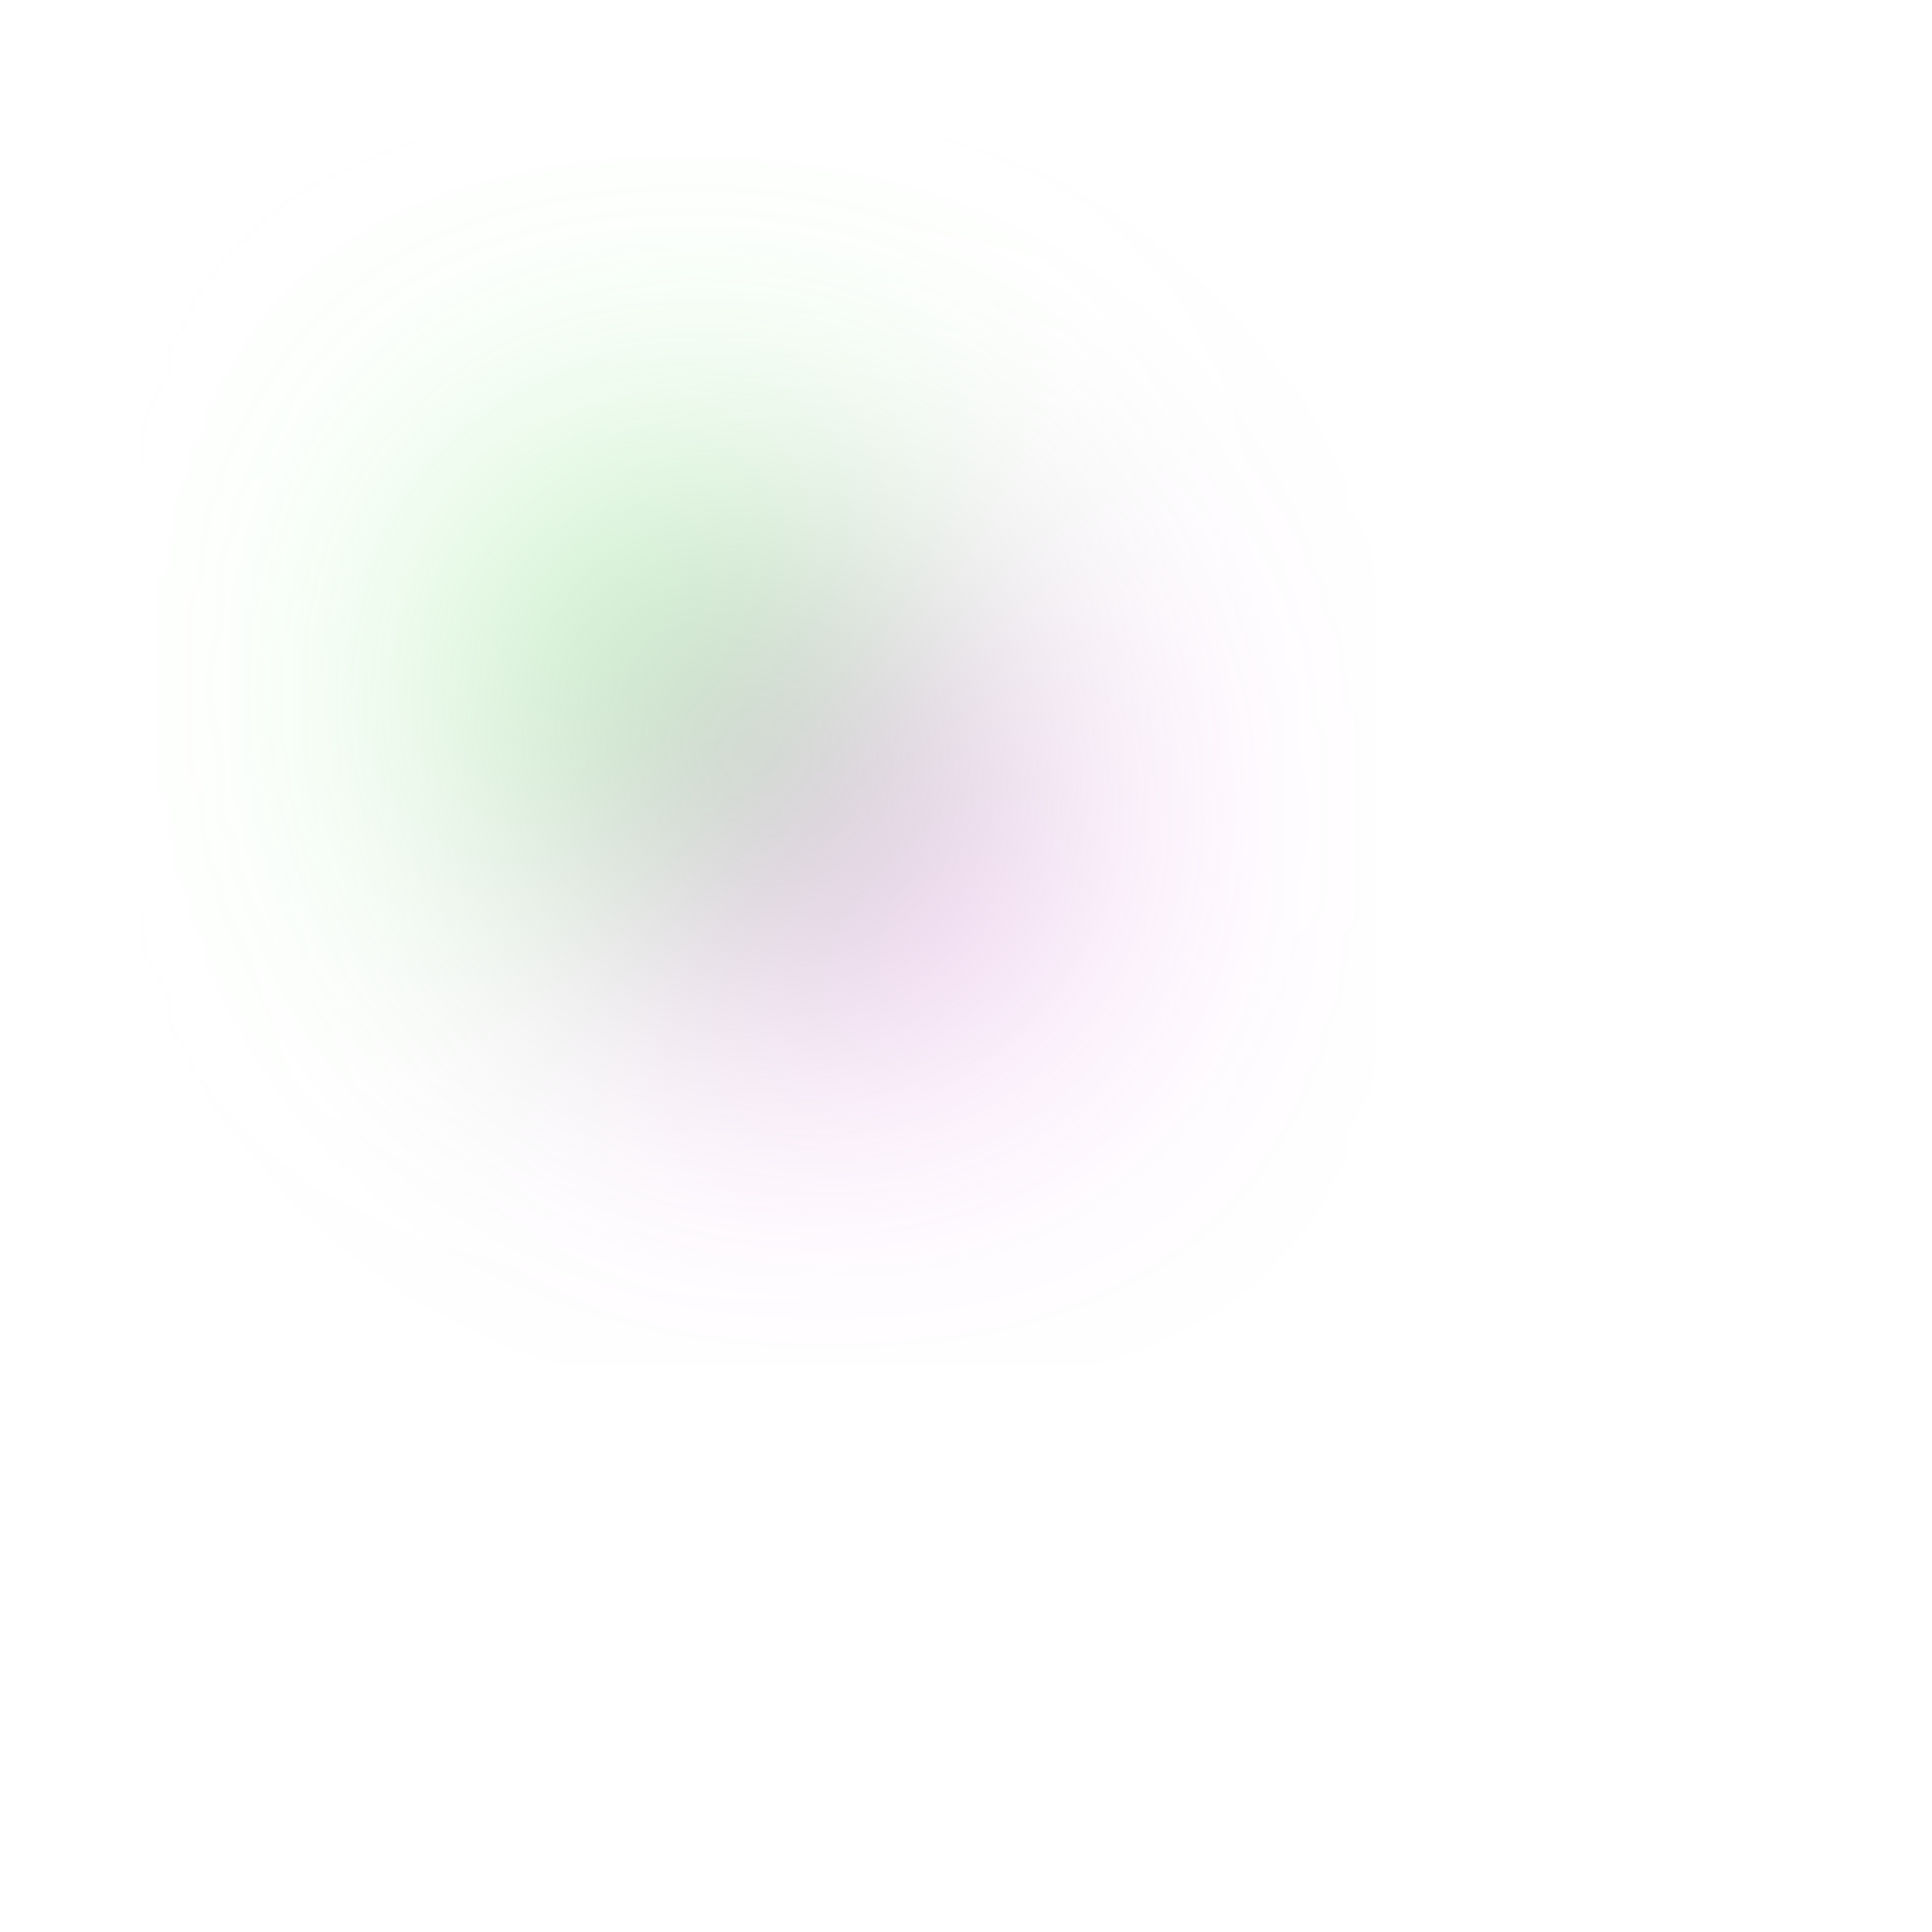
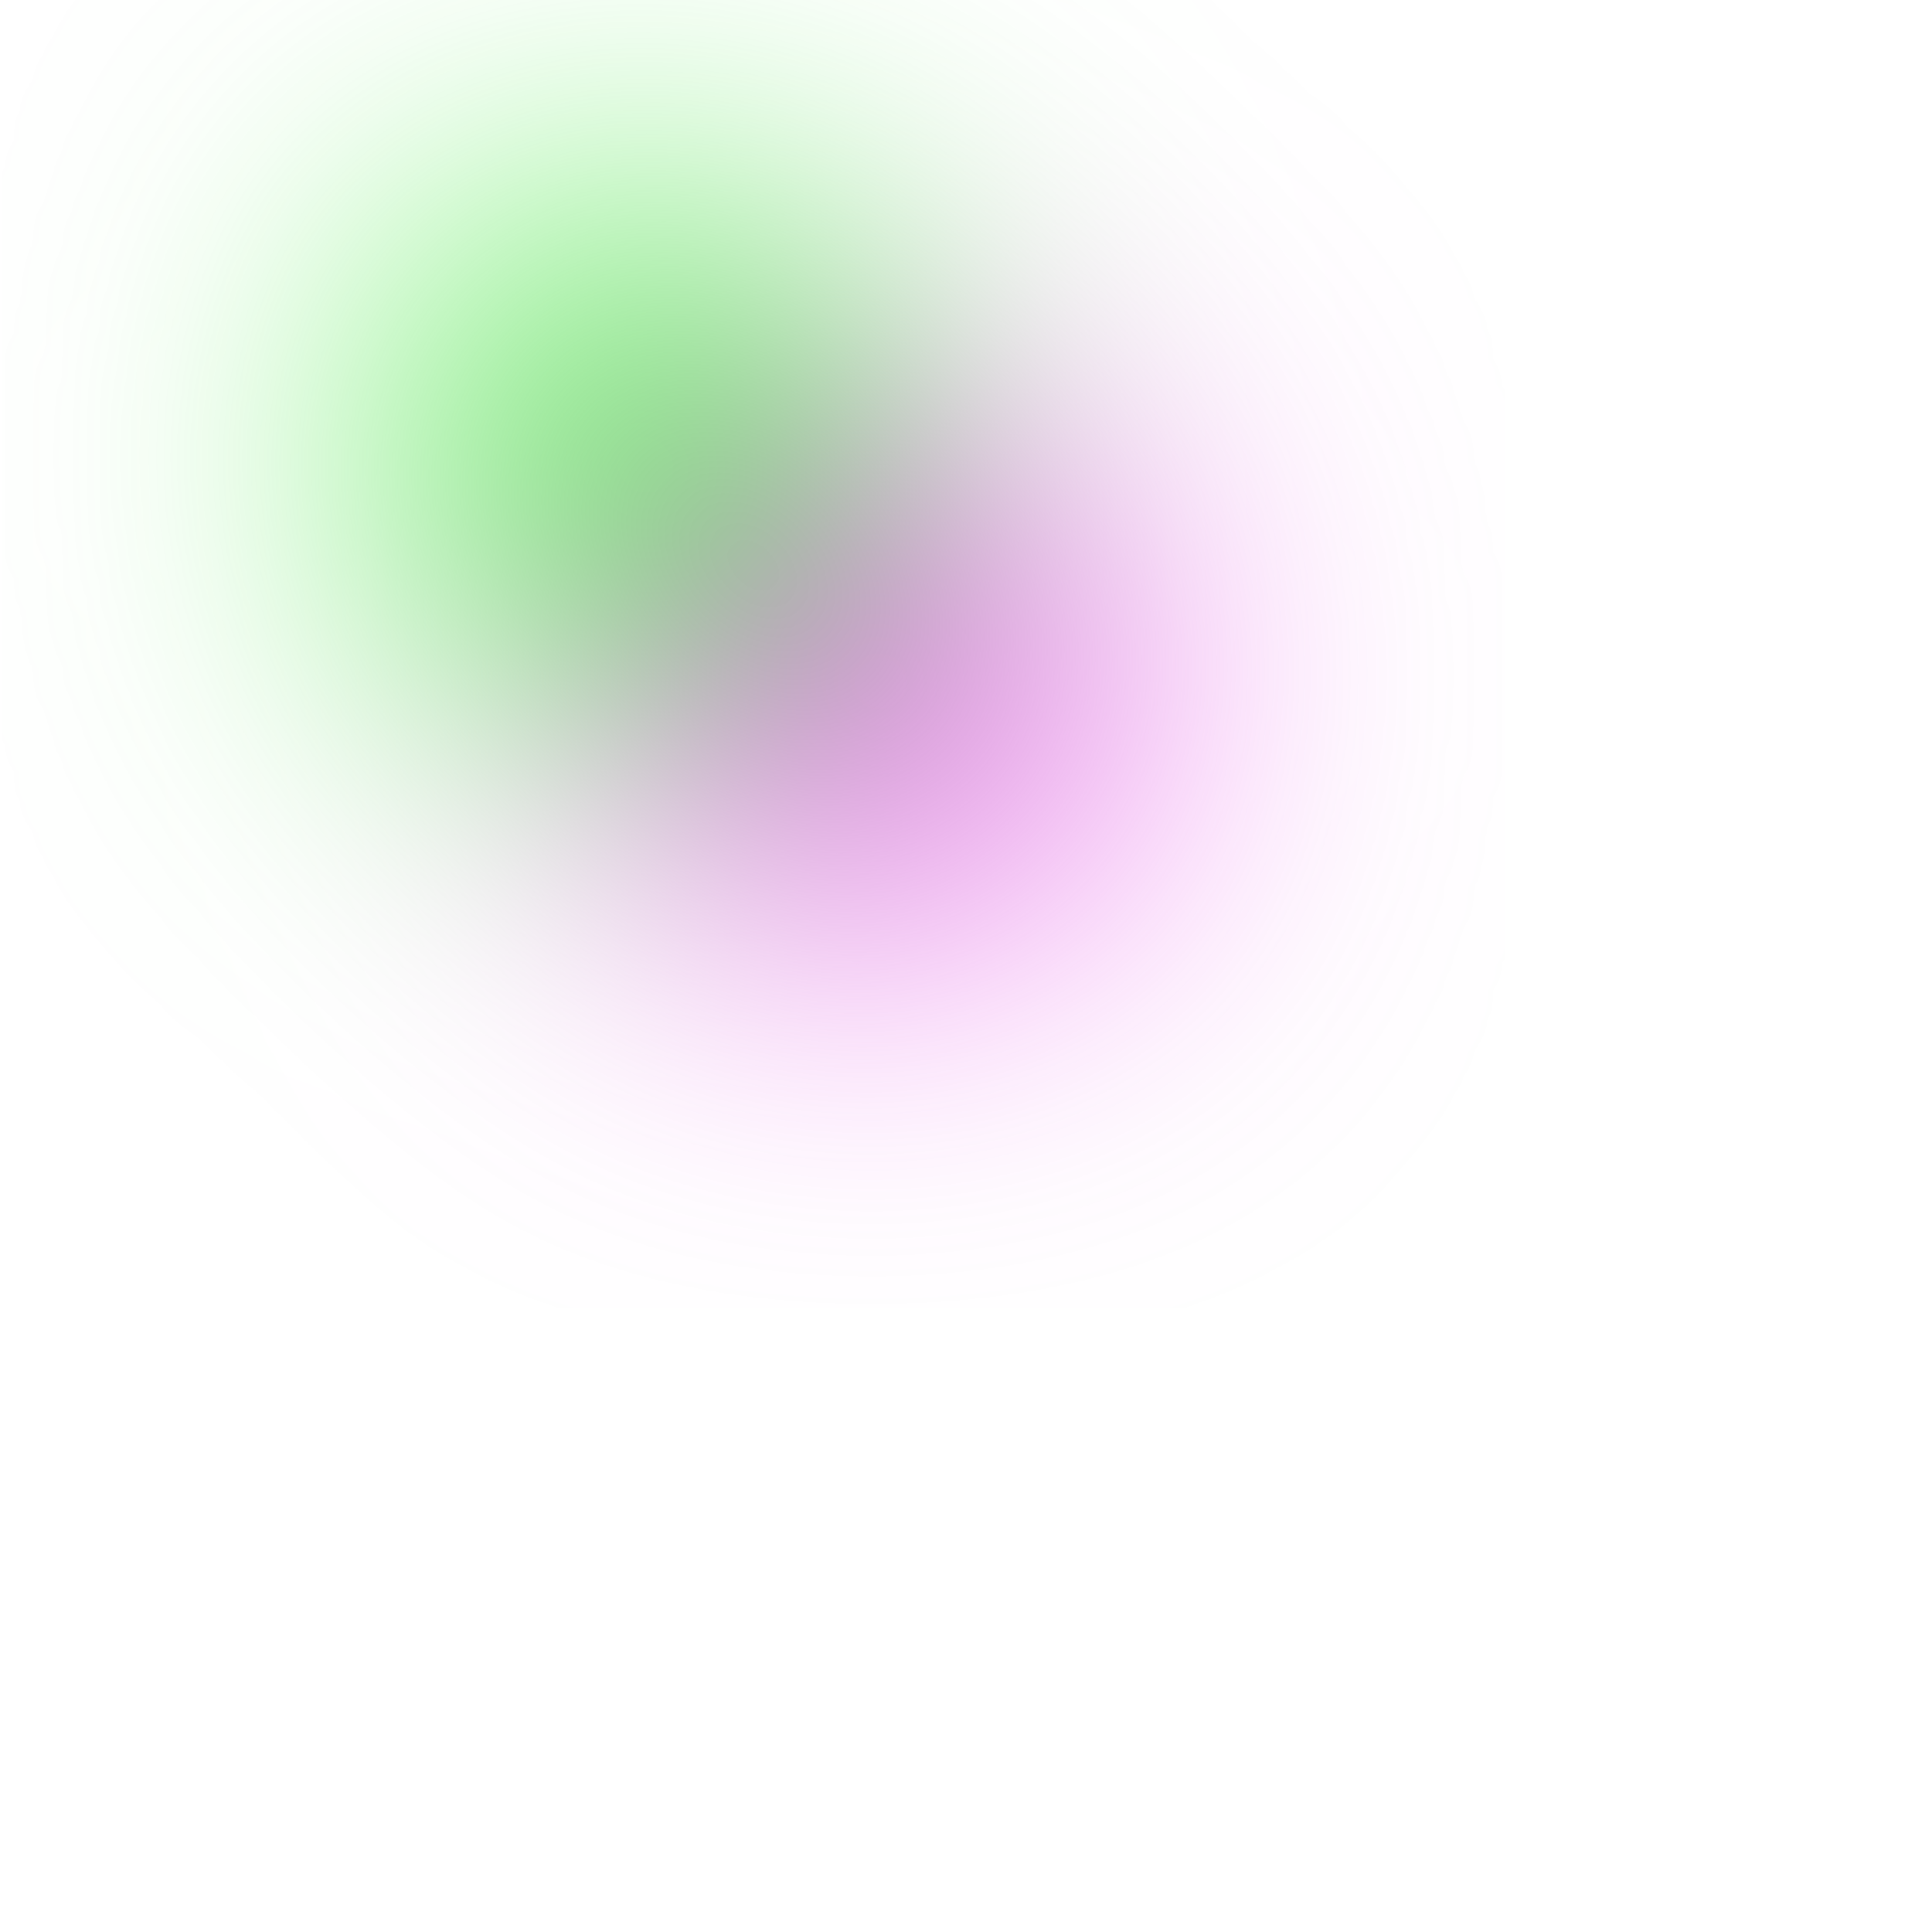
<svg xmlns="http://www.w3.org/2000/svg" width="700" height="700" viewBox="0 0 700 700" fill="none">
-   <rect width="700" height="700" fill="white" />
-   <g filter="url(#filter0_f_86_2)">
-     <circle cx="300.533" cy="296.667" r="48.333" fill="#E51EE9" />
-     <circle cx="248.333" cy="248.333" r="48.333" fill="#22E91E" />
+   <g clip-path="url(#clip0_86_2)">
+     <rect width="700" height="700" fill="white" />
+     <g filter="url(#filter0_f_86_2)">
+       <circle cx="315.779" cy="244.442" r="79.221" fill="#E51EE9" />
+       <circle cx="230.221" cy="165.221" r="79.221" fill="#22E91E" />
+     </g>
  </g>
  <defs>
-     <filter id="filter0_f_86_2" x="50" y="50" width="448.867" height="445" filterUnits="userSpaceOnUse" color-interpolation-filters="sRGB">
+     <filter id="filter0_f_86_2" x="1" y="-64" width="544" height="537.662" filterUnits="userSpaceOnUse" color-interpolation-filters="sRGB">
      <feFlood flood-opacity="0" result="BackgroundImageFix" />
      <feBlend mode="normal" in="SourceGraphic" in2="BackgroundImageFix" result="shape" />
      <feGaussianBlur stdDeviation="75" result="effect1_foregroundBlur_86_2" />
    </filter>
+     <clipPath id="clip0_86_2">
+       <rect width="700" height="700" fill="white" />
+     </clipPath>
  </defs>
</svg>
